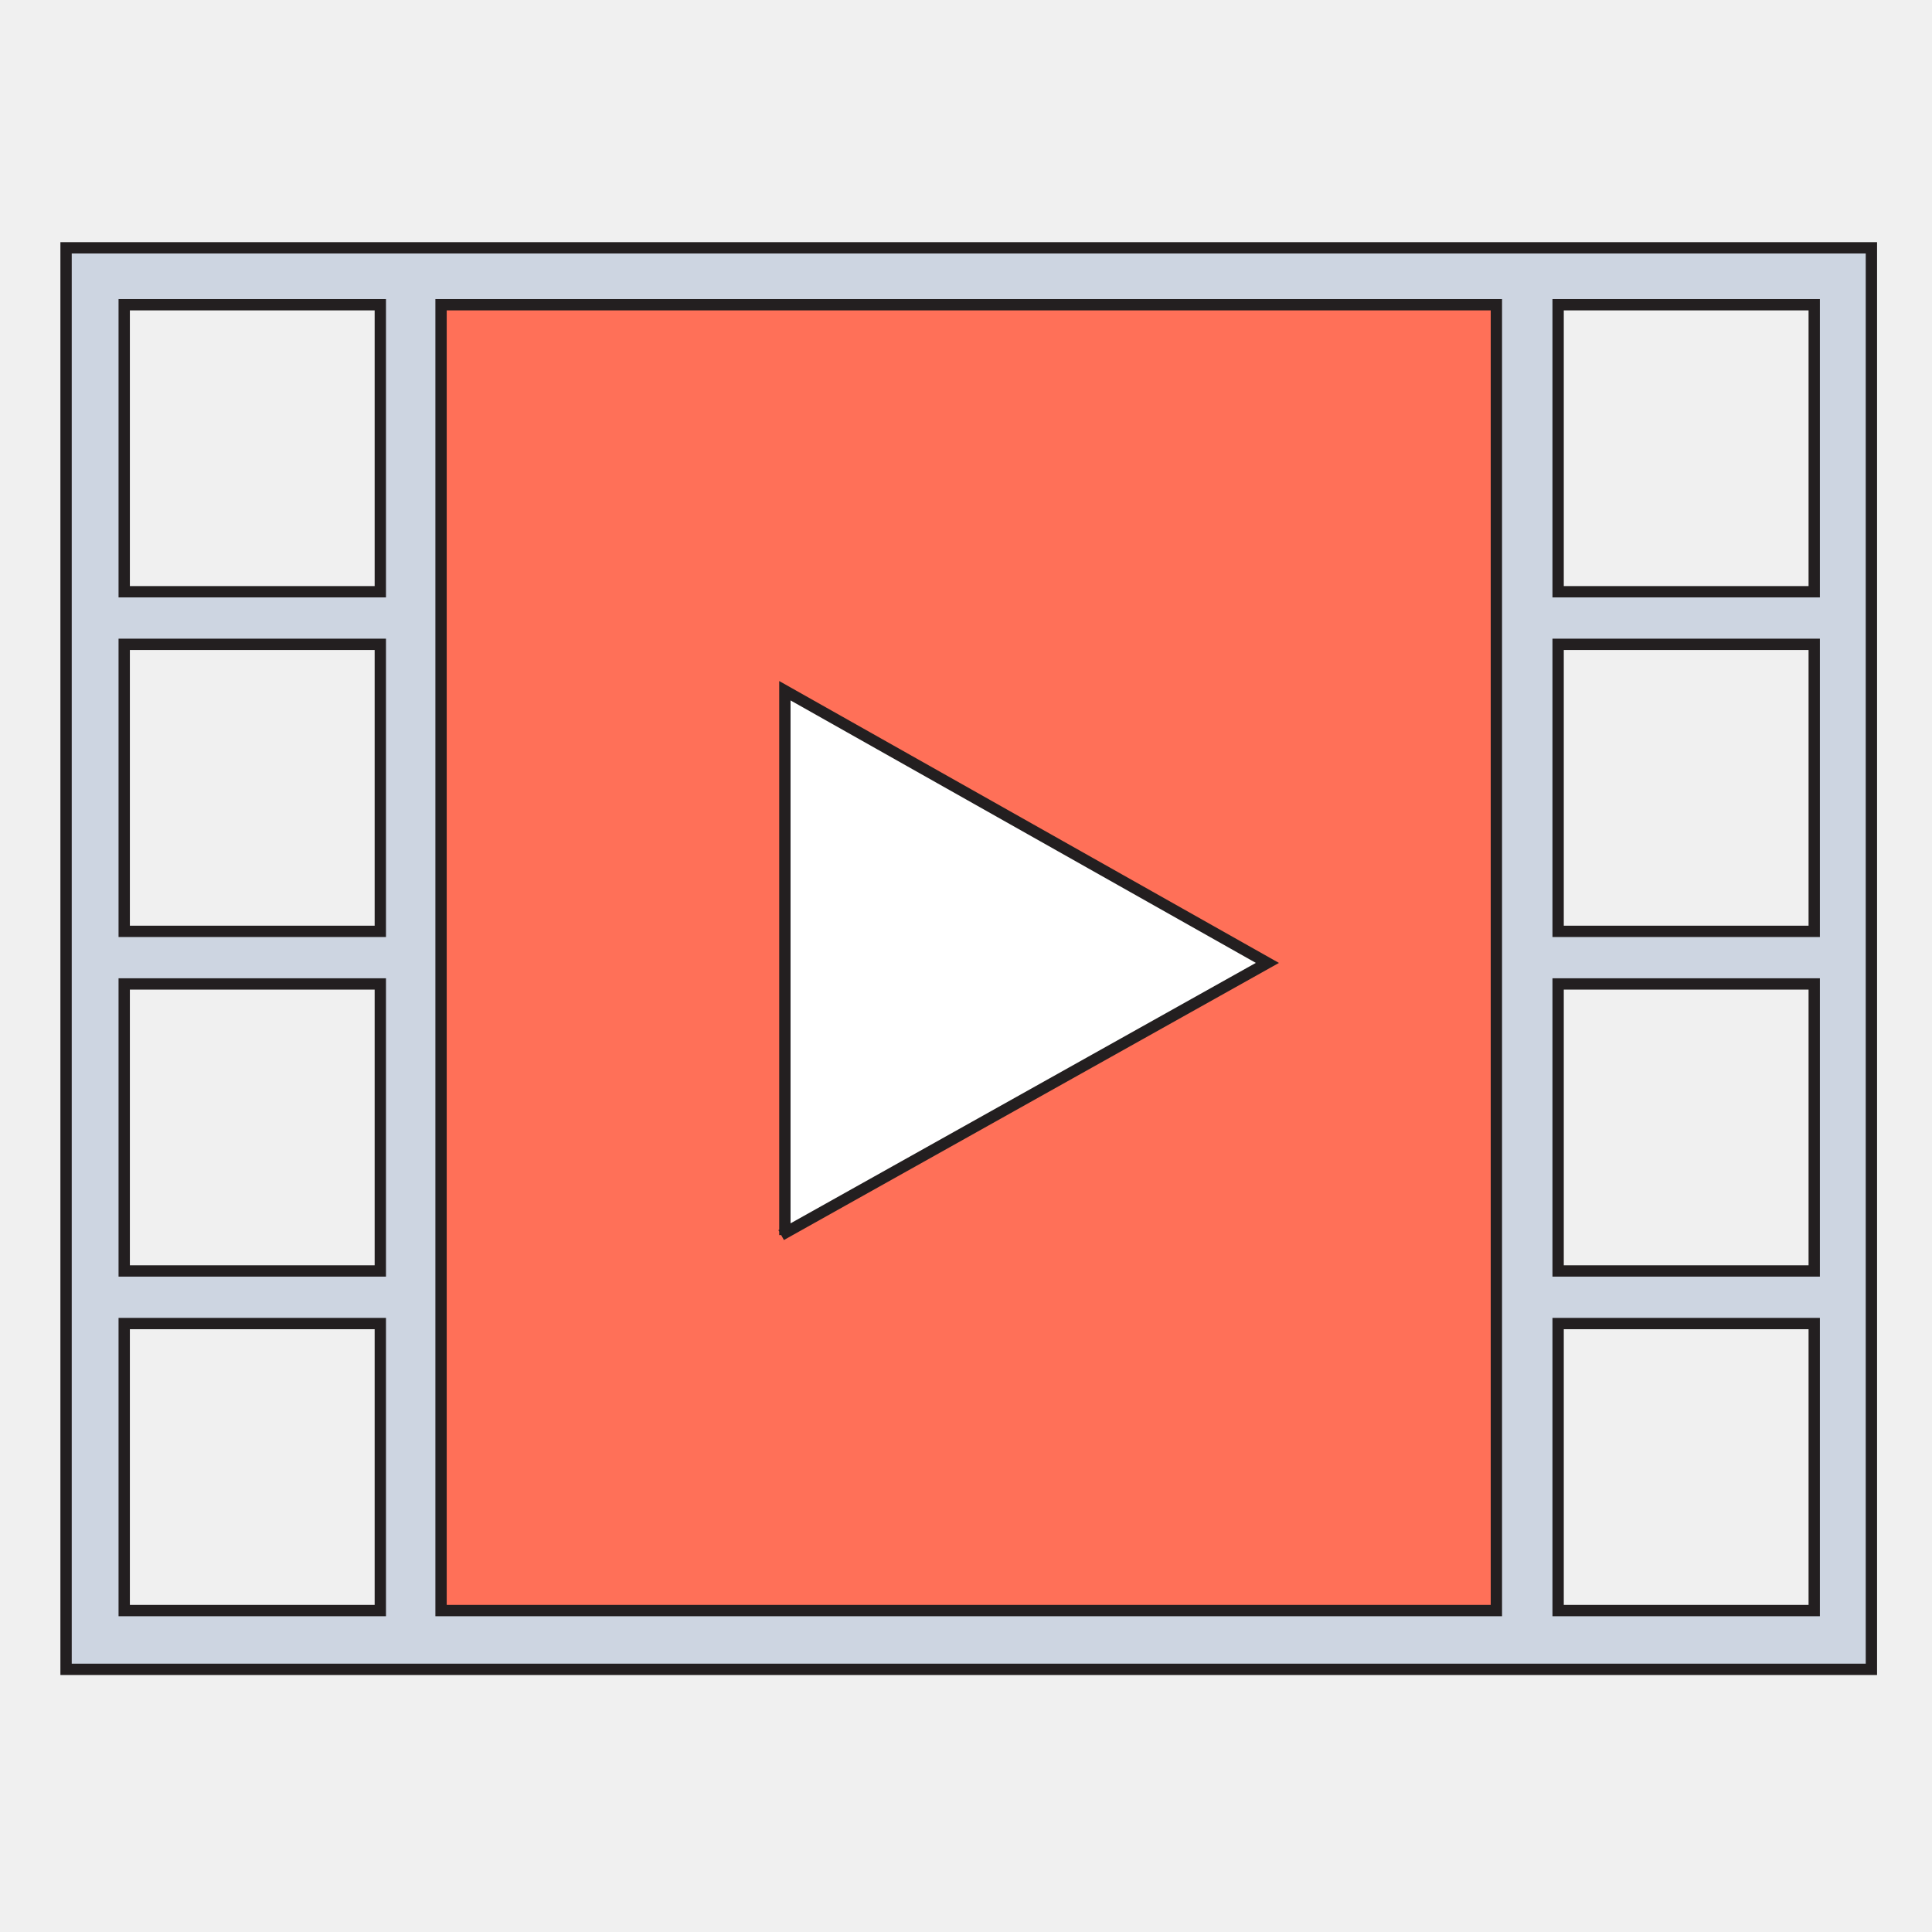
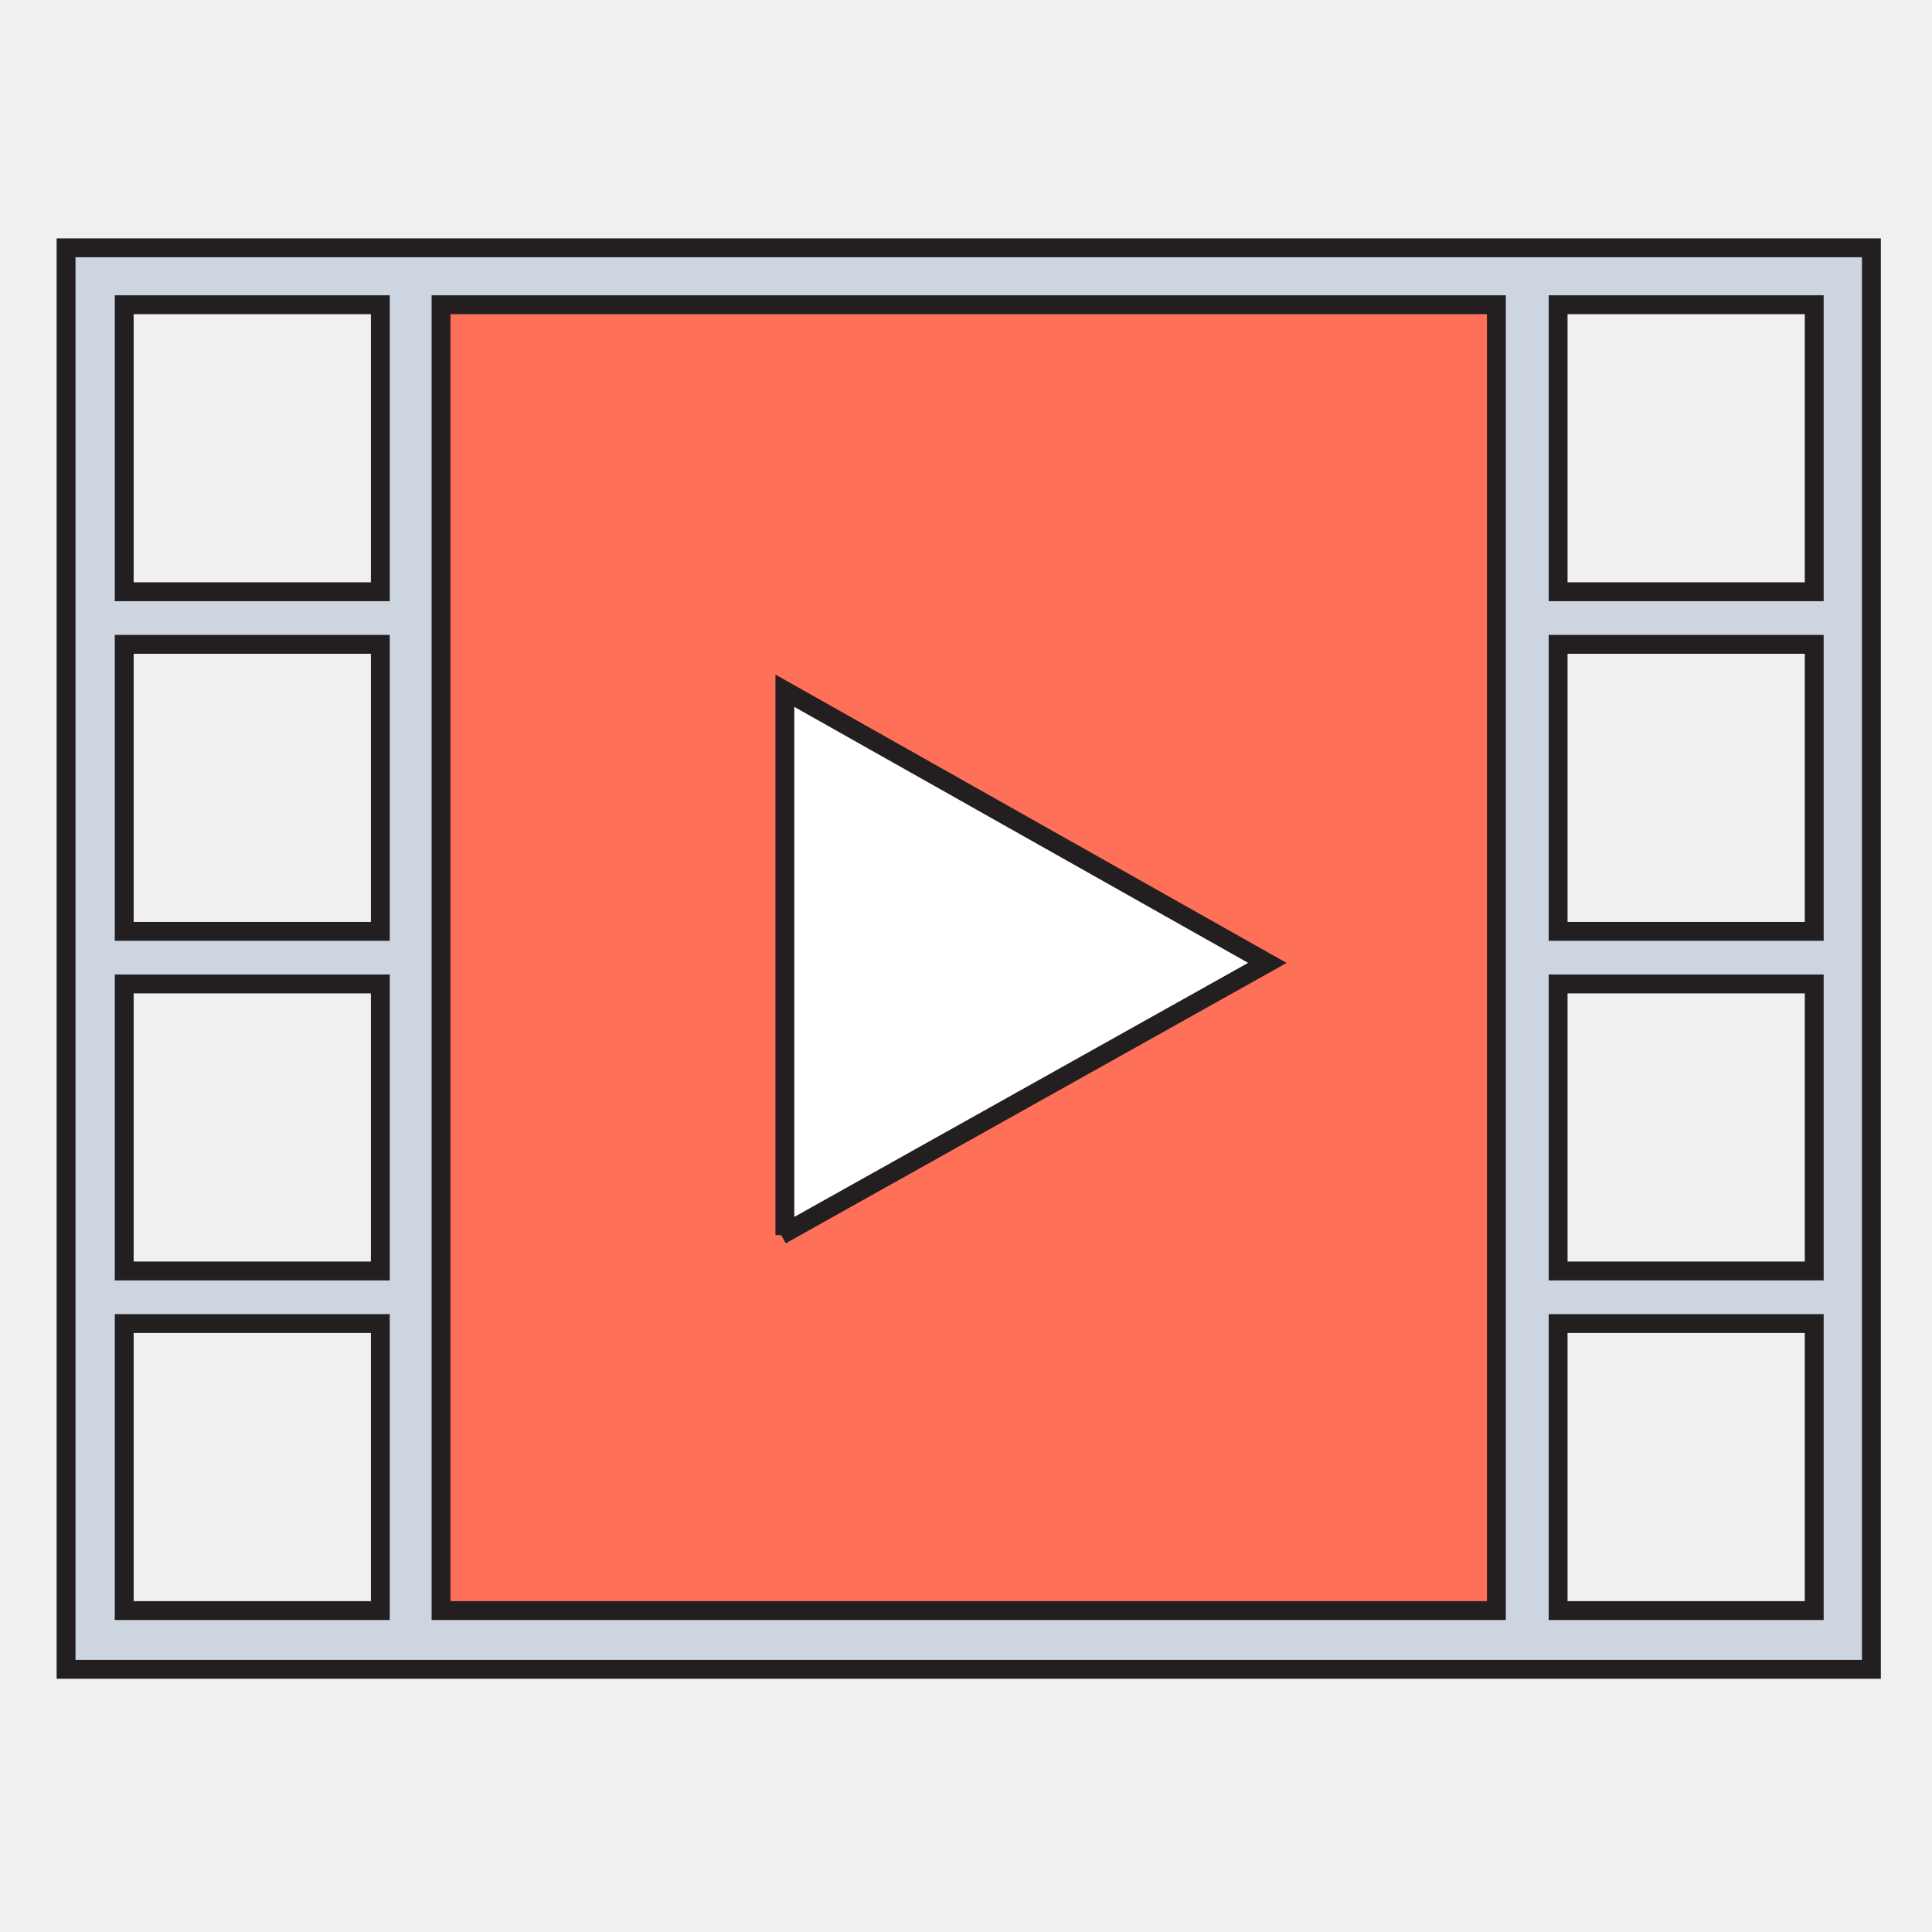
- <svg xmlns="http://www.w3.org/2000/svg" version="1.1" x="0px" y="0px" width="256px" height="256px" viewBox="-8.004 -32.086 256 256" enable-background="new -8.004 -32.086 256 256" xml:space="preserve">
+ <svg xmlns="http://www.w3.org/2000/svg" version="1.1" x="0px" y="0px" width="256px" height="256px" viewBox="-7.504 -31.586 256 256" enable-background="new -7.504 -31.586 256 256" xml:space="preserve">
  <defs>
</defs>
-   <path fill="#CDD5E1" stroke="#231F20" stroke-width="1.5" stroke-miterlimit="10" d="M0.75,0.75v188.36h239.216V0.75H0.75z   M42.39,181.324H8.455v-38.033H42.39V181.324z M42.39,136.324H8.455V98.291H42.39V136.324z M42.39,91.324H8.455V53.291H42.39V91.324  z M42.39,46.324H8.455V8.291H42.39V46.324z M232.39,181.324h-33.935v-38.033h33.935V181.324z M232.39,136.324h-33.935V98.291h33.935  V136.324z M232.39,91.324h-33.935V53.291h33.935V91.324z M232.39,46.324h-33.935V8.291h33.935V46.324z" />
-   <rect x="50.438" y="8.291" fill="#FF7058" stroke="#231F20" stroke-width="1.5" stroke-miterlimit="10" width="139.836" height="173.033" />
-   <polyline fill="#FFFFFF" stroke="#231F20" stroke-width="1.5" stroke-miterlimit="10" points="95.996,131.569 95.996,59.438   159.931,95.504 95.504,131.569 " />
+   <path fill="#CDD5E1" stroke="#231F20" stroke-width="2.5" stroke-miterlimit="10" d="M1.25,1.25v188.36h239.216V1.25H1.25z   M42.89,181.824H8.955v-38.033H42.89V181.824z M42.89,136.824H8.955V98.791H42.89V136.824z M42.89,91.824H8.955V53.791H42.89V91.824  z M42.89,46.824H8.955V8.791H42.89V46.824z M232.89,181.824h-33.935v-38.033h33.935V181.824z M232.89,136.824h-33.935V98.791h33.935  V136.824z M232.89,91.824h-33.935V53.791h33.935V91.824z M232.89,46.824h-33.935V8.791h33.935V46.824z" />
+   <rect x="50.938" y="8.791" fill="#FF7058" stroke="#231F20" stroke-width="2.5" stroke-miterlimit="10" width="139.836" height="173.033" />
+   <polyline fill="#FFFFFF" stroke="#231F20" stroke-width="2.5" stroke-miterlimit="10" points="96.496,132.069 96.496,59.938   160.431,96.004 96.004,132.069 " />
</svg>
